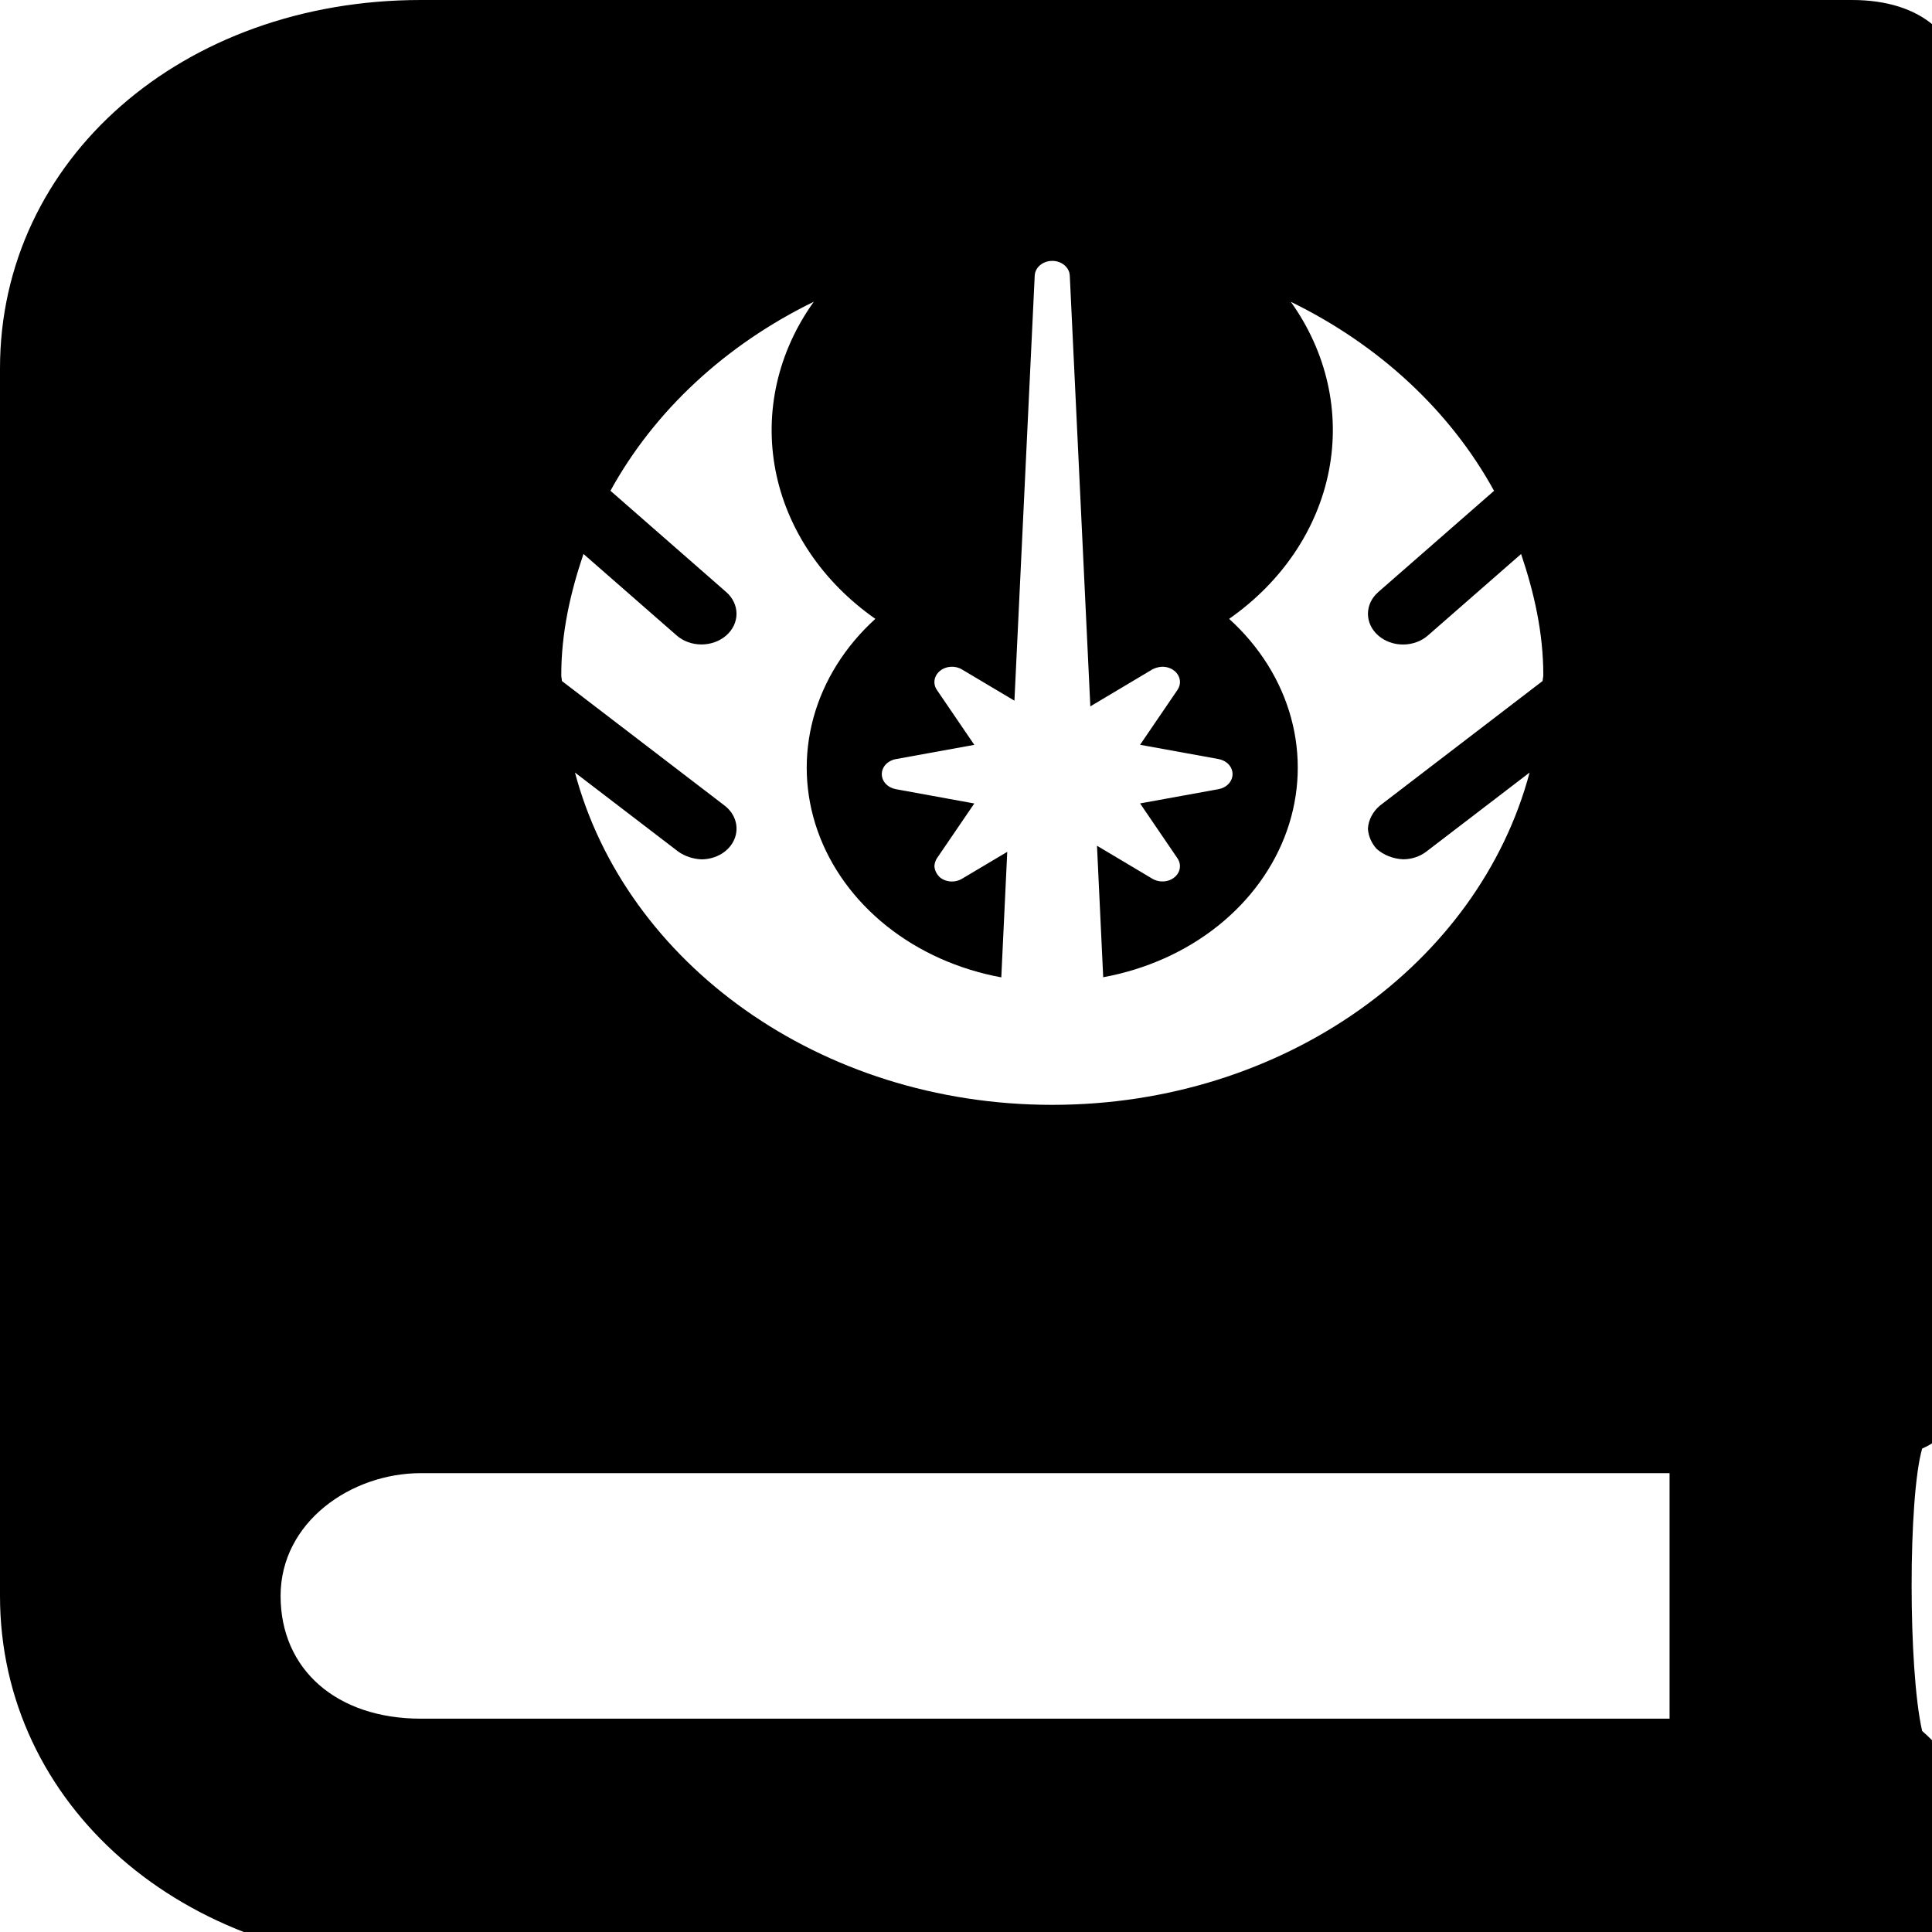
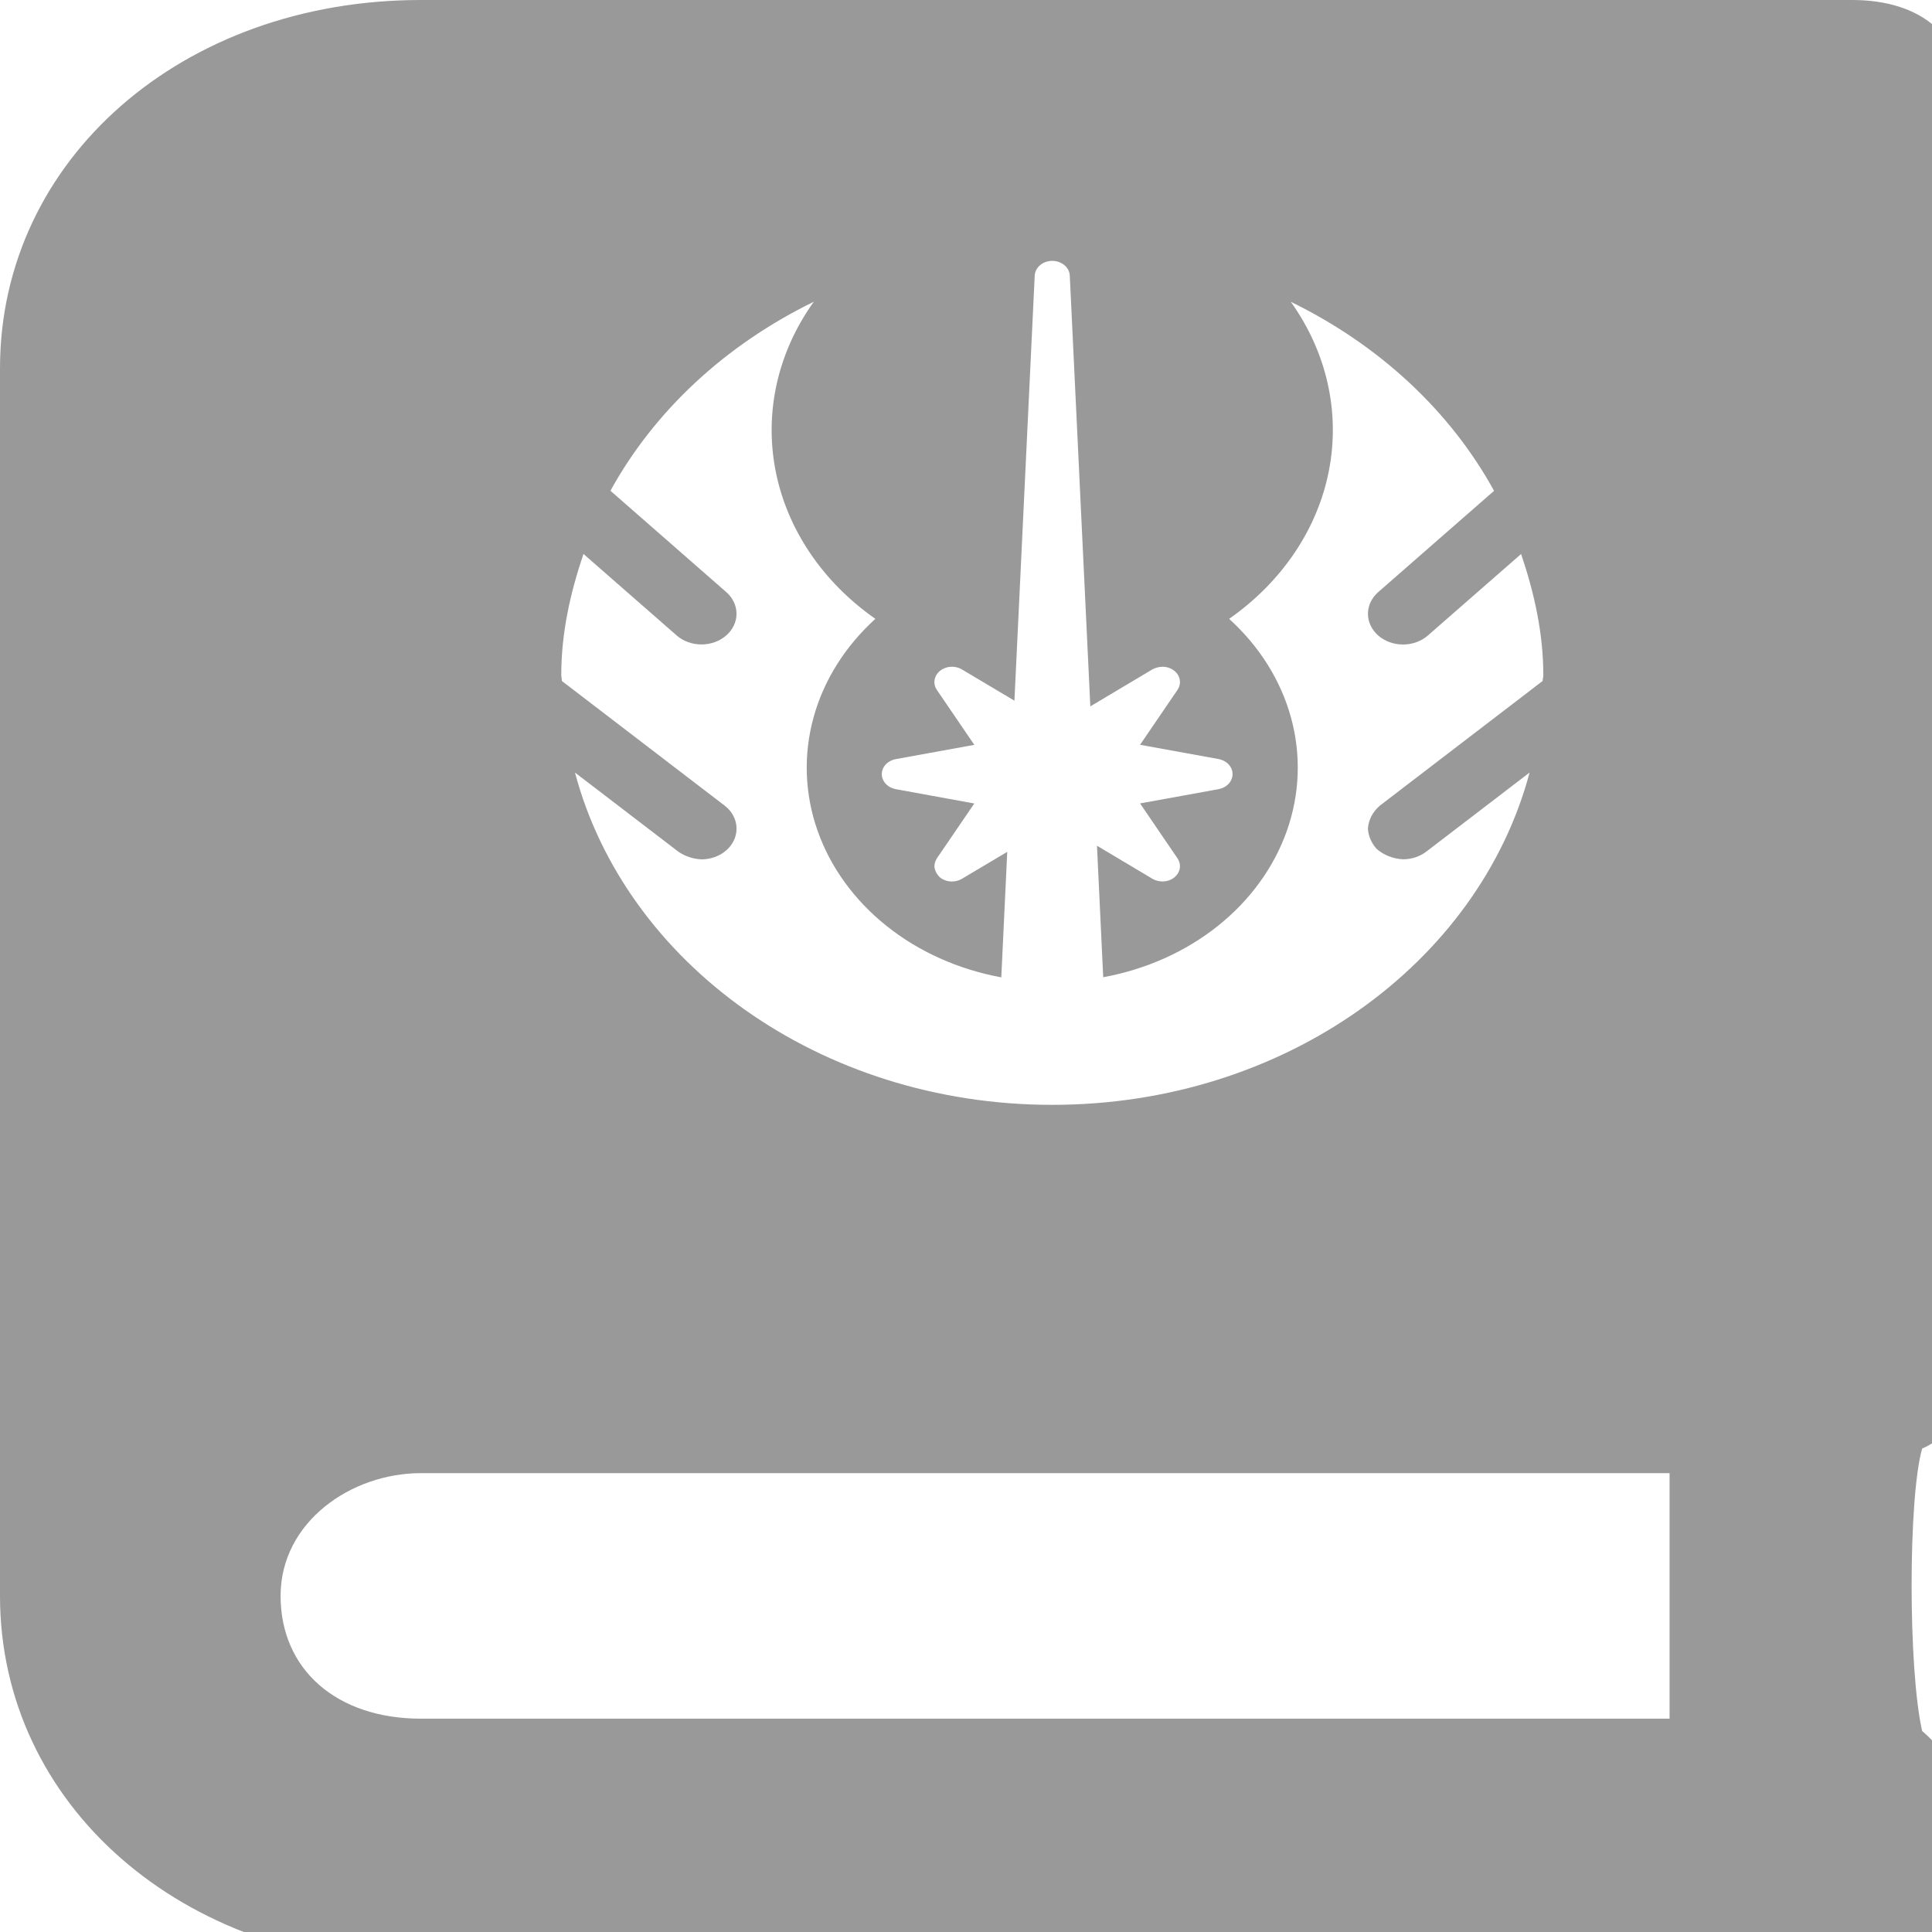
<svg xmlns="http://www.w3.org/2000/svg" width="60" height="60" viewBox="0 0 60 60" fill="none">
-   <path d="M59.694 44.987C59.258 46.513 59.258 51.85 59.694 53.757C60.564 54.518 60.999 55.281 61 56.044V57.951C61 59.857 59.258 61 57.515 61H13.071C5.663 61 0 56.044 0 49.562V11.438C0 4.956 5.663 0 13.071 0H57.515C59.694 0 61 1.143 61 3.049V42.701C61 43.844 60.565 44.606 59.694 44.987ZM51.85 45.75H13.071C10.893 45.75 8.714 47.275 8.714 49.562C8.714 51.85 10.457 53.375 13.071 53.375H51.85V45.75ZM17.431 20.971C17.431 21.032 17.45 21.088 17.45 21.149L22.503 25.018C22.669 25.145 22.787 25.314 22.841 25.502C22.895 25.69 22.882 25.888 22.804 26.07C22.727 26.251 22.587 26.407 22.405 26.518C22.223 26.628 22.007 26.687 21.786 26.688H21.784C21.523 26.676 21.273 26.593 21.069 26.451L17.856 23.992C19.428 29.899 25.449 34.312 32.679 34.312C39.908 34.312 45.929 29.899 47.503 23.992L44.291 26.451C44.092 26.602 43.837 26.686 43.574 26.686H43.571C43.262 26.671 42.97 26.555 42.752 26.362C42.59 26.182 42.496 25.963 42.482 25.734C42.499 25.463 42.632 25.207 42.855 25.018L47.907 21.149C47.909 21.086 47.929 21.03 47.929 20.969C47.929 19.653 47.644 18.405 47.239 17.205L44.344 19.736C44.139 19.915 43.862 20.016 43.573 20.016C43.284 20.016 43.007 19.916 42.803 19.737C42.598 19.558 42.483 19.316 42.483 19.063C42.483 18.81 42.597 18.568 42.801 18.389L46.399 15.243C45.038 12.763 42.833 10.712 40.087 9.373C41.203 10.934 41.624 12.8 41.271 14.615C40.918 16.43 39.815 18.069 38.172 19.219C39.115 20.074 39.779 21.135 40.095 22.291C40.411 23.448 40.367 24.657 39.968 25.793C39.569 26.929 38.829 27.951 37.825 28.753C36.822 29.554 35.591 30.105 34.261 30.349L34.068 26.265L35.793 27.293C35.884 27.346 35.99 27.375 36.1 27.374C36.196 27.375 36.291 27.353 36.374 27.311C36.457 27.269 36.526 27.208 36.574 27.135C36.622 27.062 36.646 26.979 36.645 26.895C36.644 26.811 36.617 26.728 36.568 26.656L35.406 24.951L37.844 24.508C37.967 24.485 38.077 24.427 38.156 24.341C38.235 24.256 38.278 24.15 38.278 24.04C38.278 23.931 38.235 23.824 38.156 23.739C38.077 23.654 37.967 23.596 37.844 23.573L35.406 23.13L36.568 21.425C36.617 21.353 36.644 21.27 36.645 21.186C36.646 21.102 36.622 21.019 36.574 20.946C36.526 20.872 36.457 20.812 36.374 20.77C36.291 20.728 36.196 20.706 36.1 20.706C35.991 20.71 35.886 20.738 35.793 20.786L33.861 21.937L33.223 8.558C33.217 8.435 33.157 8.319 33.056 8.234C32.954 8.149 32.819 8.102 32.679 8.102C32.538 8.102 32.403 8.149 32.302 8.234C32.2 8.319 32.14 8.435 32.134 8.558L31.504 21.76L29.87 20.788C29.768 20.727 29.644 20.699 29.521 20.707C29.397 20.716 29.281 20.761 29.191 20.836C29.1 20.91 29.042 21.009 29.024 21.117C29.007 21.224 29.032 21.334 29.096 21.427L30.258 23.132L27.819 23.575C27.697 23.597 27.587 23.656 27.508 23.741C27.428 23.826 27.385 23.932 27.385 24.041C27.385 24.151 27.428 24.257 27.508 24.342C27.587 24.427 27.697 24.485 27.819 24.508L30.258 24.953L29.096 26.656C29.049 26.731 29.023 26.814 29.019 26.9C29.027 27.029 29.088 27.152 29.189 27.246C29.291 27.33 29.425 27.376 29.564 27.376C29.673 27.376 29.779 27.347 29.87 27.294L31.281 26.455L31.096 30.353C29.766 30.108 28.535 29.557 27.532 28.755C26.528 27.953 25.788 26.931 25.389 25.795C24.99 24.658 24.946 23.449 25.262 22.292C25.578 21.136 26.242 20.075 27.185 19.219C25.541 18.069 24.438 16.43 24.085 14.614C23.733 12.798 24.155 10.932 25.273 9.371C22.526 10.711 20.321 12.761 18.958 15.241L22.556 18.389C22.759 18.567 22.873 18.81 22.873 19.062C22.873 19.314 22.758 19.556 22.554 19.735C22.35 19.913 22.074 20.014 21.785 20.014C21.497 20.014 21.22 19.914 21.016 19.736L18.12 17.203C17.714 18.405 17.429 19.653 17.431 20.971Z" fill="black" />
+   <path d="M59.694 44.987C59.258 46.513 59.258 51.85 59.694 53.757C60.564 54.518 60.999 55.281 61 56.044V57.951C61 59.857 59.258 61 57.515 61H13.071C5.663 61 0 56.044 0 49.562V11.438C0 4.956 5.663 0 13.071 0H57.515C59.694 0 61 1.143 61 3.049V42.701C61 43.844 60.565 44.606 59.694 44.987ZM51.85 45.75H13.071C10.893 45.75 8.714 47.275 8.714 49.562C8.714 51.85 10.457 53.375 13.071 53.375H51.85V45.75ZM17.431 20.971C17.431 21.032 17.45 21.088 17.45 21.149L22.503 25.018C22.669 25.145 22.787 25.314 22.841 25.502C22.895 25.69 22.882 25.888 22.804 26.07C22.727 26.251 22.587 26.407 22.405 26.518C22.223 26.628 22.007 26.687 21.786 26.688H21.784C21.523 26.676 21.273 26.593 21.069 26.451L17.856 23.992C19.428 29.899 25.449 34.312 32.679 34.312C39.908 34.312 45.929 29.899 47.503 23.992L44.291 26.451C44.092 26.602 43.837 26.686 43.574 26.686H43.571C43.262 26.671 42.97 26.555 42.752 26.362C42.59 26.182 42.496 25.963 42.482 25.734C42.499 25.463 42.632 25.207 42.855 25.018L47.907 21.149C47.909 21.086 47.929 21.03 47.929 20.969C47.929 19.653 47.644 18.405 47.239 17.205L44.344 19.736C44.139 19.915 43.862 20.016 43.573 20.016C43.284 20.016 43.007 19.916 42.803 19.737C42.598 19.558 42.483 19.316 42.483 19.063C42.483 18.81 42.597 18.568 42.801 18.389L46.399 15.243C45.038 12.763 42.833 10.712 40.087 9.373C41.203 10.934 41.624 12.8 41.271 14.615C40.918 16.43 39.815 18.069 38.172 19.219C39.115 20.074 39.779 21.135 40.095 22.291C40.411 23.448 40.367 24.657 39.968 25.793C39.569 26.929 38.829 27.951 37.825 28.753C36.822 29.554 35.591 30.105 34.261 30.349L34.068 26.265L35.793 27.293C35.884 27.346 35.99 27.375 36.1 27.374C36.196 27.375 36.291 27.353 36.374 27.311C36.457 27.269 36.526 27.208 36.574 27.135C36.622 27.062 36.646 26.979 36.645 26.895C36.644 26.811 36.617 26.728 36.568 26.656L35.406 24.951L37.844 24.508C37.967 24.485 38.077 24.427 38.156 24.341C38.235 24.256 38.278 24.15 38.278 24.04C38.278 23.931 38.235 23.824 38.156 23.739C38.077 23.654 37.967 23.596 37.844 23.573L35.406 23.13L36.568 21.425C36.617 21.353 36.644 21.27 36.645 21.186C36.646 21.102 36.622 21.019 36.574 20.946C36.526 20.872 36.457 20.812 36.374 20.77C36.291 20.728 36.196 20.706 36.1 20.706C35.991 20.71 35.886 20.738 35.793 20.786L33.861 21.937L33.223 8.558C33.217 8.435 33.157 8.319 33.056 8.234C32.954 8.149 32.819 8.102 32.679 8.102C32.538 8.102 32.403 8.149 32.302 8.234C32.2 8.319 32.14 8.435 32.134 8.558L31.504 21.76L29.87 20.788C29.768 20.727 29.644 20.699 29.521 20.707C29.397 20.716 29.281 20.761 29.191 20.836C29.1 20.91 29.042 21.009 29.024 21.117C29.007 21.224 29.032 21.334 29.096 21.427L30.258 23.132L27.819 23.575C27.697 23.597 27.587 23.656 27.508 23.741C27.428 23.826 27.385 23.932 27.385 24.041C27.385 24.151 27.428 24.257 27.508 24.342C27.587 24.427 27.697 24.485 27.819 24.508L30.258 24.953L29.096 26.656C29.049 26.731 29.023 26.814 29.019 26.9C29.027 27.029 29.088 27.152 29.189 27.246C29.291 27.33 29.425 27.376 29.564 27.376C29.673 27.376 29.779 27.347 29.87 27.294L31.281 26.455L31.096 30.353C29.766 30.108 28.535 29.557 27.532 28.755C26.528 27.953 25.788 26.931 25.389 25.795C24.99 24.658 24.946 23.449 25.262 22.292C25.578 21.136 26.242 20.075 27.185 19.219C25.541 18.069 24.438 16.43 24.085 14.614C23.733 12.798 24.155 10.932 25.273 9.371C22.526 10.711 20.321 12.761 18.958 15.241L22.556 18.389C22.759 18.567 22.873 18.81 22.873 19.062C22.873 19.314 22.758 19.556 22.554 19.735C22.35 19.913 22.074 20.014 21.785 20.014C21.497 20.014 21.22 19.914 21.016 19.736L18.12 17.203C17.714 18.405 17.429 19.653 17.431 20.971Z" fill="#999999" />
</svg>
